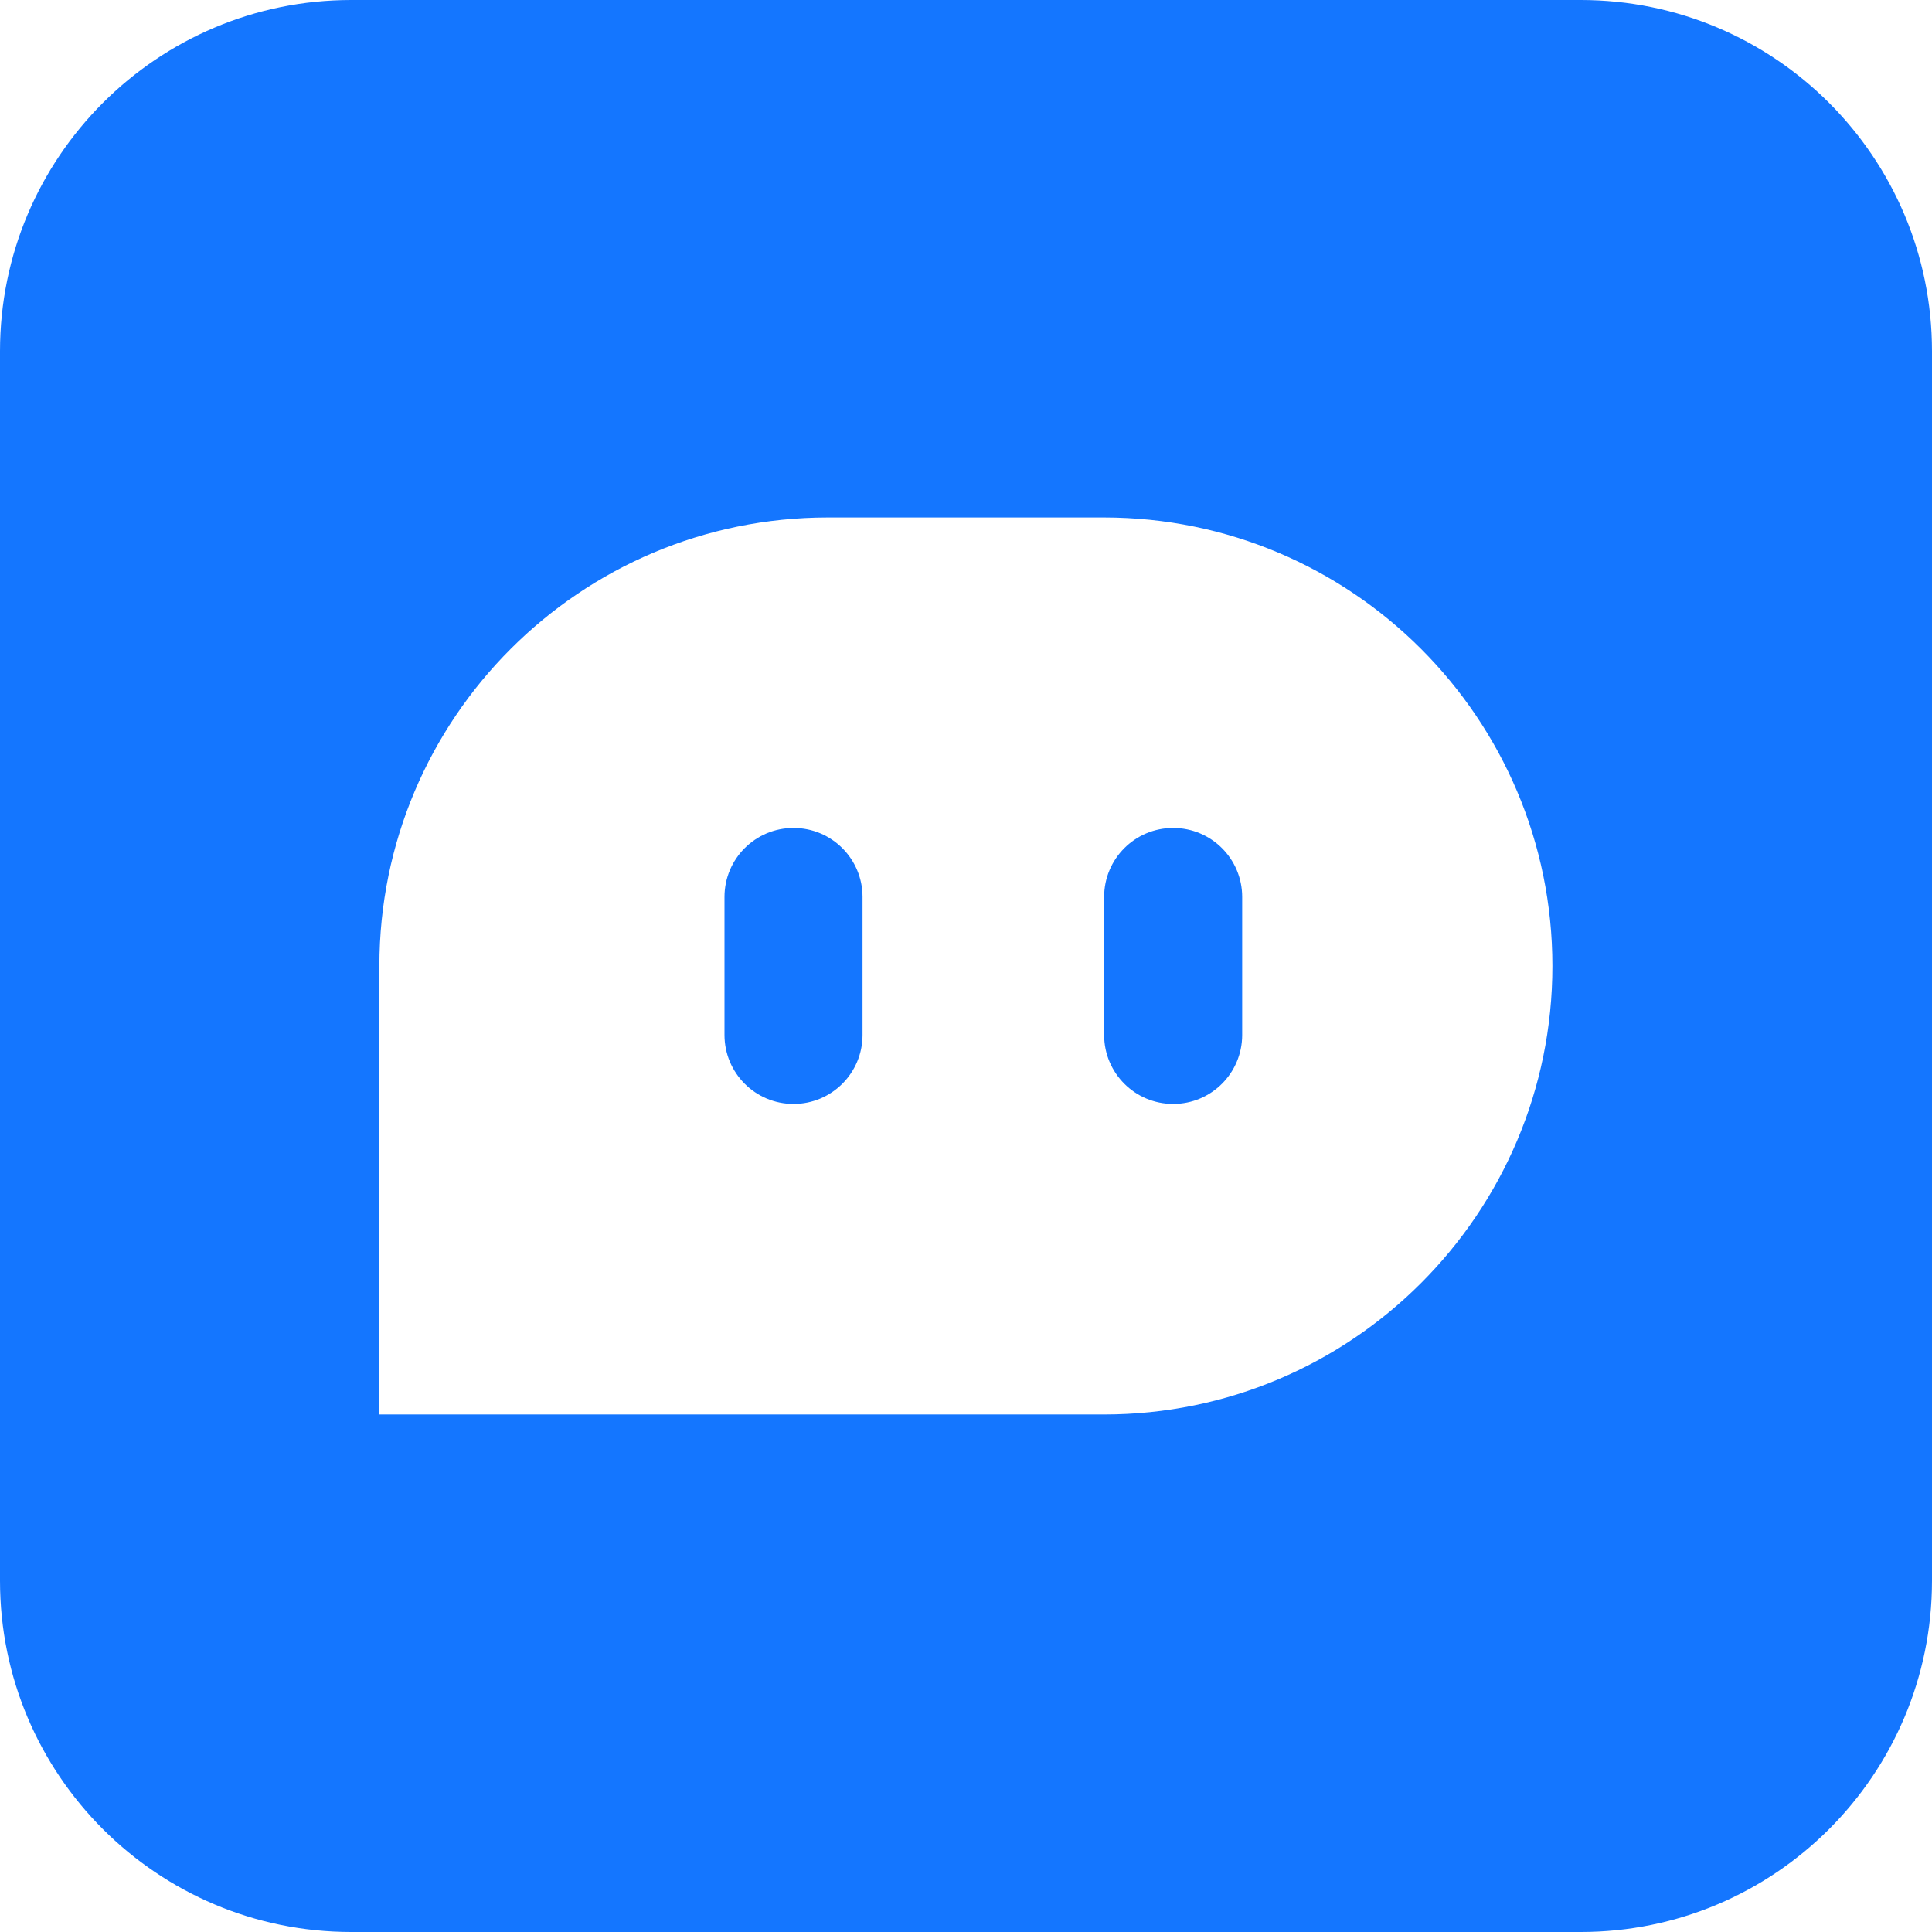
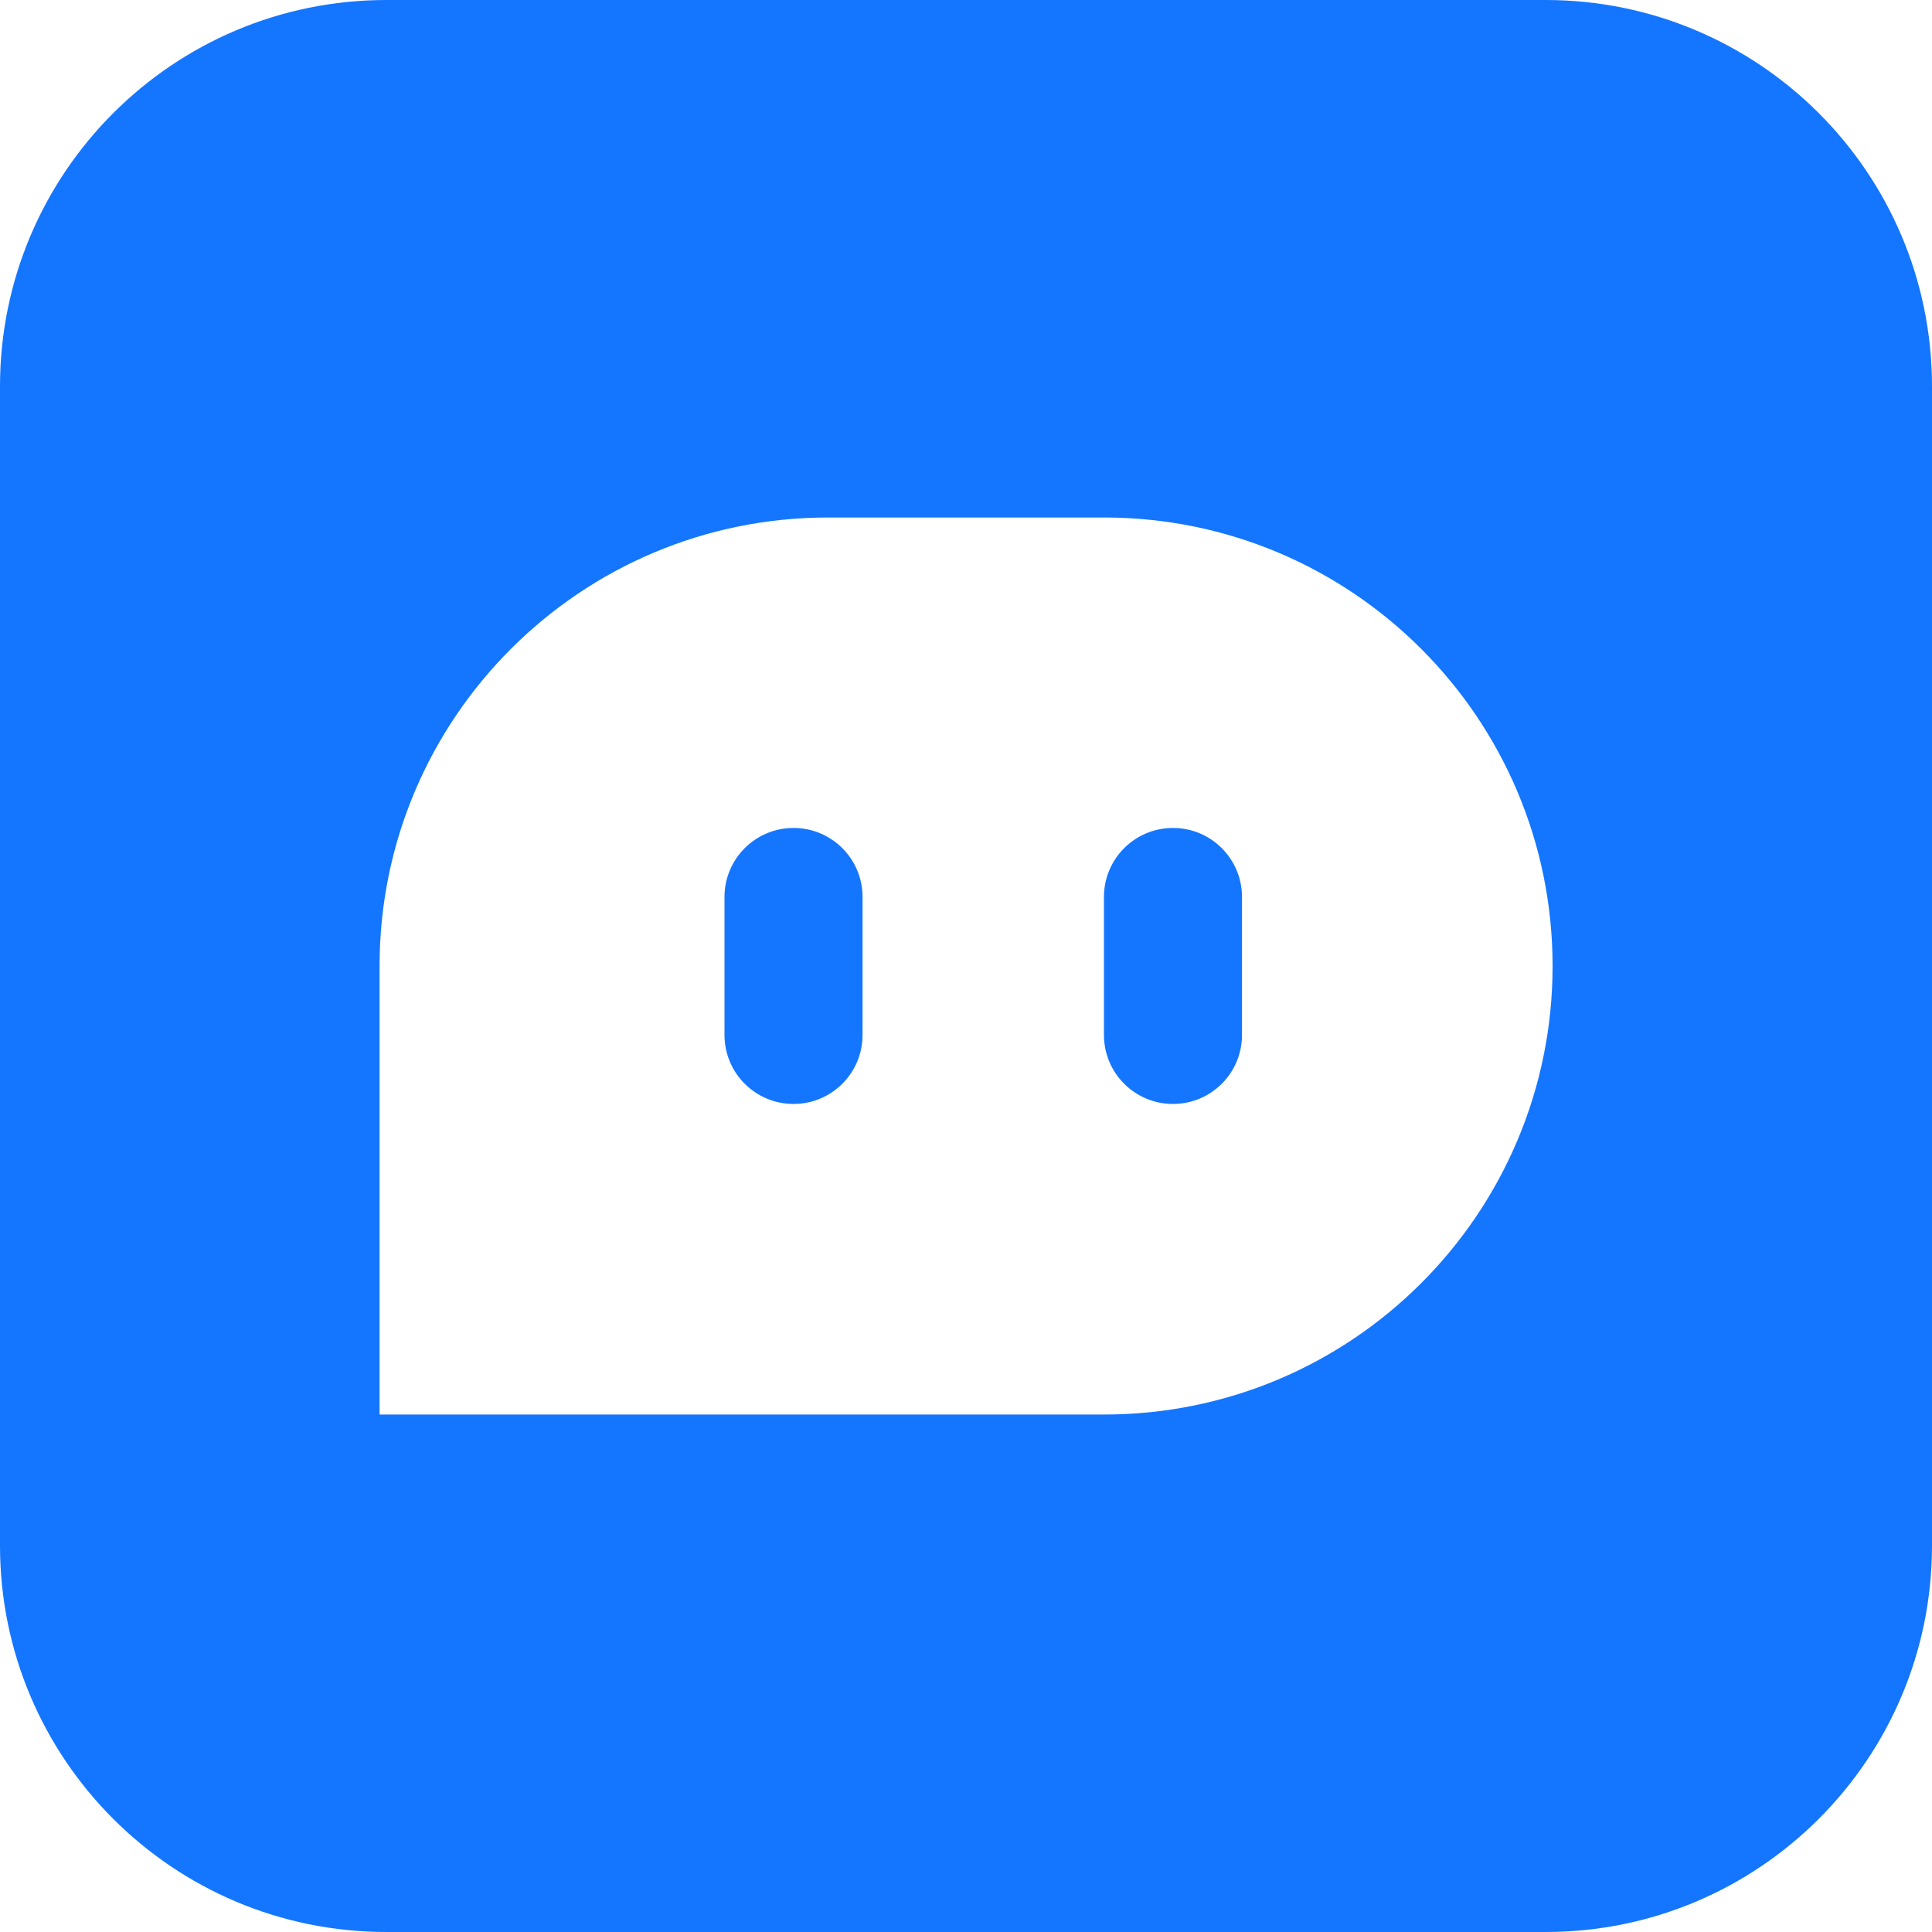
<svg xmlns="http://www.w3.org/2000/svg" viewBox="0 0 20 20" width="20" height="20" fill="none" customFrame="#000000">
-   <g id="编组 32">
-     <rect id="矩形备份 5" width="20" height="20" x="0" y="0" rx="3.636" fill="rgb(20,118,255)" />
-     <rect id="矩形备份 5" width="19.583" height="19.583" x="0.208" y="0.208" rx="3.636" stroke="rgb(210,45,38)" stroke-opacity="0" stroke-width="0.417" />
-     <path id="矩形备份 14" d="M12.143 0L12.143 4.643C12.143 7.207 10.064 9.286 7.5 9.286L4.643 9.286C2.079 9.286 0 7.207 0 4.643C0 2.079 2.079 0 4.643 0L12.143 0Z" fill="rgb(255,255,255)" fill-rule="evenodd" transform="matrix(-1,0,0,-1,16.0703,14.6428)" />
+   <g id="编组 36">
+     <rect id="矩形备份 5" width="20" height="20" x="0" y="0" rx="4" fill="rgb(20,118,255)" />
+     <rect id="矩形备份 5" width="19.583" height="19.583" x="0.208" y="0.208" rx="4" stroke="rgb(210,45,38)" stroke-opacity="0" stroke-width="0.417" />
+     <path id="矩形备份 14" d="M12.143 0L12.143 4.643C12.143 7.207 10.064 9.286 7.5 9.286L4.643 9.286C2.079 9.286 0 7.207 0 4.643C0 2.079 2.079 0 4.643 0L12.143 0Z" fill="rgb(255,255,255)" fill-rule="evenodd" transform="matrix(-1,0,0,-1,16.0723,14.6431)" />
    <rect id="矩形 873" width="1.429" height="2.857" x="7.5" y="8.571" rx="0.714" fill="rgb(20,118,255)" />
-     <rect id="矩形 874" width="1.429" height="2.857" x="11.43" y="8.571" rx="0.714" fill="rgb(20,118,255)" />
+     <rect id="矩形 874" width="1.429" height="2.857" x="11.428" y="8.571" rx="0.714" fill="rgb(20,118,255)" />
  </g>
</svg>
